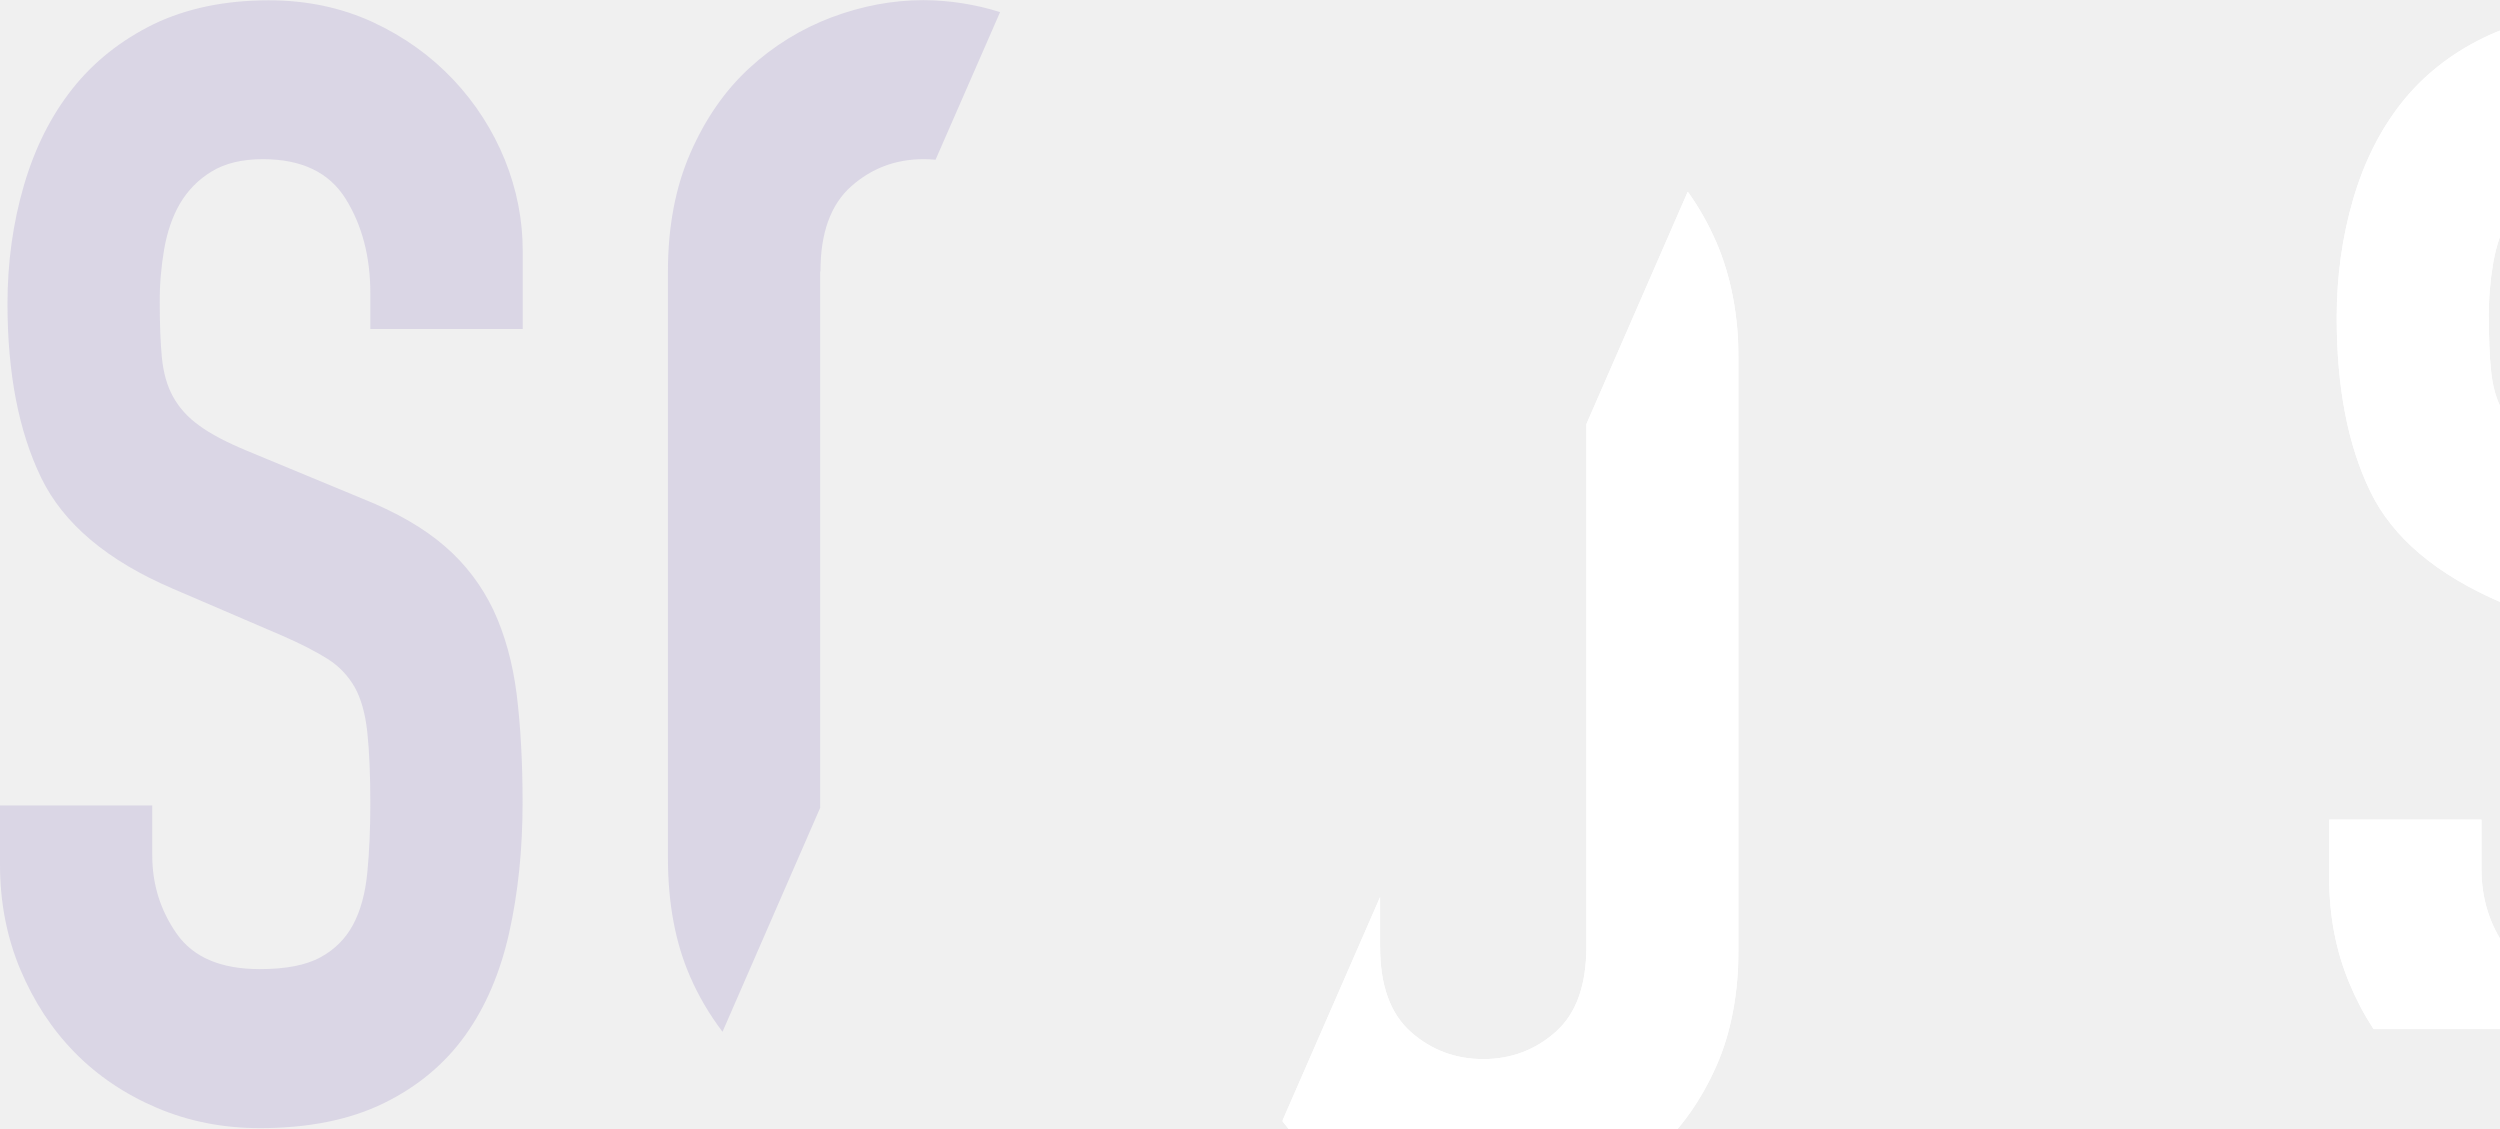
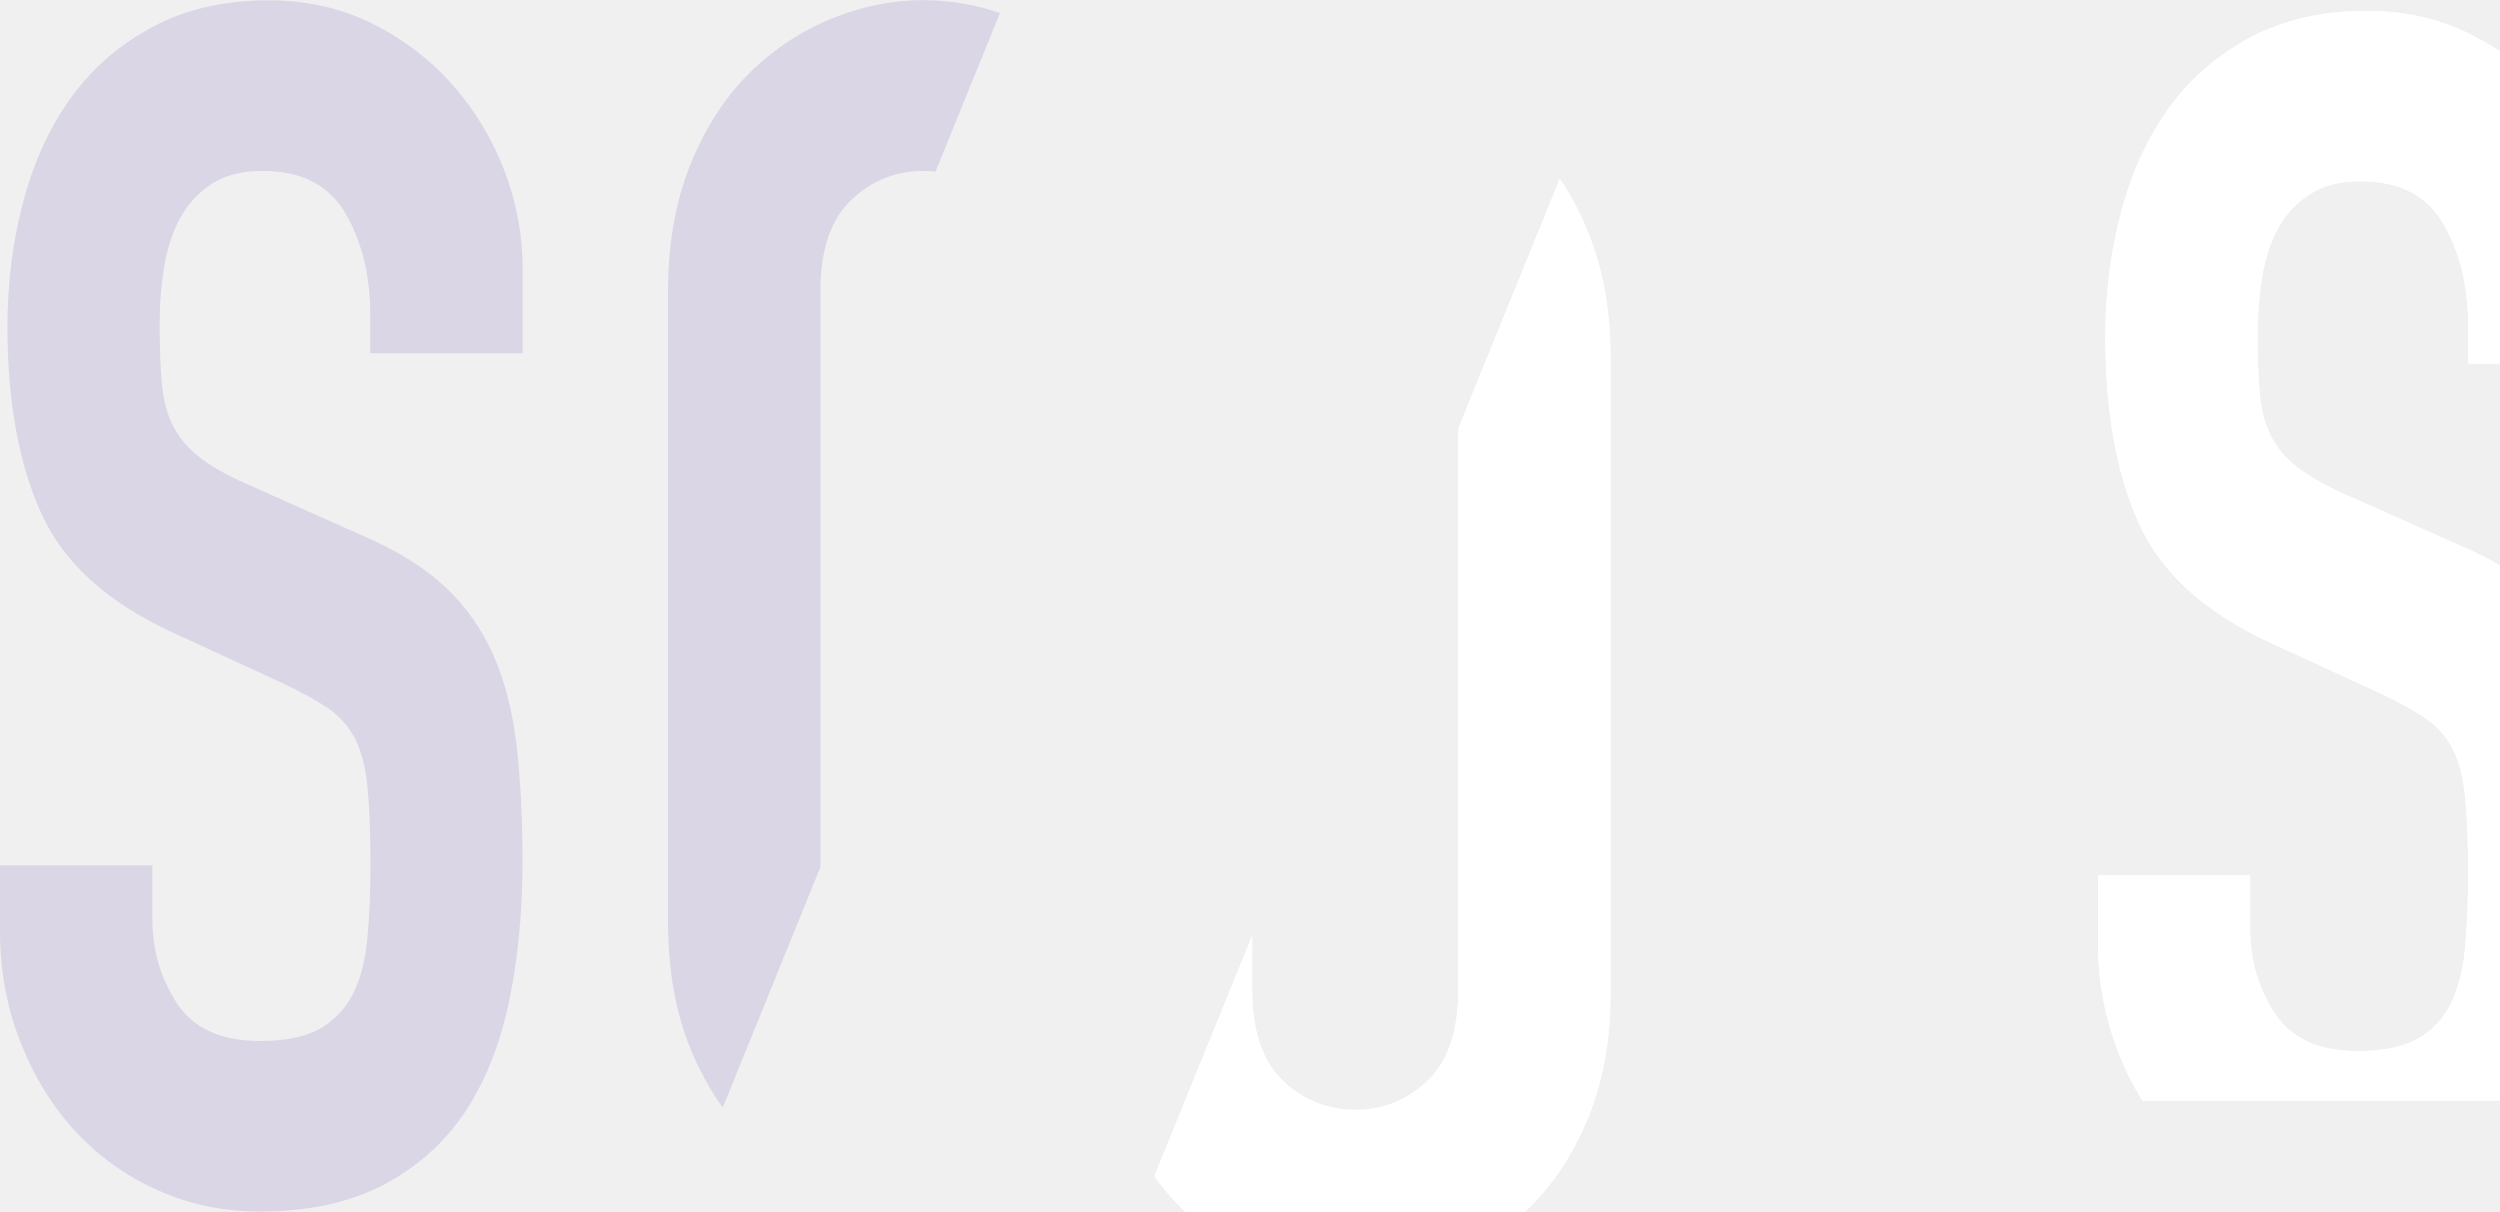
- <svg xmlns="http://www.w3.org/2000/svg" id="katman_1" viewBox="0 0 173.56 78.37">
+ <svg xmlns="http://www.w3.org/2000/svg" id="katman_1" viewBox="0 0 224.98 109.06">
  <defs>
    <style>.cls-1{mask:url(#mask);}.cls-2,.cls-3{fill:#fff;}.cls-4{fill:#dad6e5;}.cls-3{fill-rule:evenodd;}.cls-5{mask:url(#mask-3);}.cls-6{mask:url(#mask-2);}.cls-7{mask:url(#mask-5);}.cls-8{mask:url(#mask-4);}.cls-9{mask:url(#mask-1);}</style>
-     <mask id="mask" x="91.48" width="36.28" height="78.32" maskUnits="userSpaceOnUse">
+     <mask id="mask" x="118.59" width="47.04" height="108.99" maskUnits="userSpaceOnUse">
      <g id="wlzn63c1jb">
-         <path id="tq40f5y1sa" class="cls-3" d="M91.48,0h36.28V78.32h-36.28V0Z" />
+         <path id="tq40f5y1sa" class="cls-3" d="M118.59,0h47.04V108.99h-47.04V0Z" />
      </g>
    </mask>
-     <mask id="mask-1" x="134.06" y=".68" width="39.5" height="77.02" maskUnits="userSpaceOnUse">
+     <mask id="mask-1" x="173.78" y=".94" width="51.2" height="107.18" maskUnits="userSpaceOnUse">
      <g id="z0w91rcf3d">
-         <path id="t9q31cwyxc" class="cls-3" d="M134.06,.68h39.5V77.7h-39.5V.68Z" />
+         <path id="t9q31cwyxc" class="cls-3" d="M173.78,.94h51.2V108.13h-51.2V.94Z" />
      </g>
    </mask>
-     <mask id="mask-2" x="50.17" y="7.11" width="31.68" height="71.26" maskUnits="userSpaceOnUse">
+     <mask id="mask-2" x="65.04" y="9.89" width="41.06" height="99.17" maskUnits="userSpaceOnUse">
      <g id="w47wgyc0af">
-         <path id="wpqtw7uyie" class="cls-3" d="M50.17,7.11h31.68V78.37h-31.68V7.11Z" />
+         <path id="wpqtw7uyie" class="cls-3" d="M65.04,9.89h41.06V109.06h-41.06V9.89Z" />
      </g>
    </mask>
-     <mask id="mask-3" x="91.48" width="36.28" height="78.32" maskUnits="userSpaceOnUse">
+     <mask id="mask-3" x="118.59" width="47.04" height="108.99" maskUnits="userSpaceOnUse">
      <g id="_26p6ribjh">
-         <path id="_kl9d6hq4g" class="cls-3" d="M91.48,0h36.28V78.32h-36.28V0Z" />
+         <path id="_kl9d6hq4g" class="cls-3" d="M118.59,0h47.04V108.99h-47.04V0Z" />
      </g>
    </mask>
-     <mask id="mask-4" x="134.06" y=".68" width="39.5" height="77.02" maskUnits="userSpaceOnUse">
+     <mask id="mask-4" x="173.78" y=".94" width="51.2" height="107.18" maskUnits="userSpaceOnUse">
      <g id="wbubdf2rkj">
-         <path id="_ko0rgnbti" class="cls-3" d="M134.06,.68h39.5V77.7h-39.5V.68Z" />
+         <path id="_ko0rgnbti" class="cls-3" d="M173.78,.94h51.2V108.13h-51.2V.94Z" />
      </g>
    </mask>
-     <mask id="mask-5" x="50.17" y="7.11" width="31.68" height="71.26" maskUnits="userSpaceOnUse">
+     <mask id="mask-5" x="65.04" y="9.89" width="41.06" height="99.17" maskUnits="userSpaceOnUse">
      <g id="hu9o0rcphl">
-         <path id="ea80l25vhk" class="cls-3" d="M50.17,7.11h31.68V78.37h-31.68V7.11Z" />
+         <path id="ea80l25vhk" class="cls-3" d="M65.04,9.89h41.06V109.06h-41.06V9.89Z" />
      </g>
    </mask>
  </defs>
  <g transform="translate(70.204 .959)">
    <g class="cls-1">
-       <path class="cls-2" d="M127.77,22.82h-10.57v-2.49c0-2.52-.57-4.7-1.71-6.54-1.14-1.84-3.06-2.76-5.76-2.76-1.45,0-2.64,.29-3.57,.87-.9,.54-1.65,1.3-2.18,2.22-.52,.9-.88,1.95-1.09,3.14-.21,1.23-.32,2.48-.31,3.73,0,1.52,.05,2.8,.16,3.84,.11,1.05,.36,1.95,.78,2.71,.42,.76,1.02,1.43,1.81,2,.79,.58,1.88,1.16,3.27,1.73l8.09,3.35c2.35,.94,4.25,2.04,5.7,3.3,1.42,1.22,2.57,2.73,3.37,4.44,.79,1.69,1.33,3.64,1.61,5.84,.27,2.2,.41,4.71,.41,7.52,0,3.24-.31,6.26-.93,9.03-.62,2.78-1.64,5.16-3.06,7.14-1.42,1.99-3.3,3.55-5.65,4.71-2.35,1.15-5.22,1.73-8.61,1.73-2.56,0-4.94-.47-7.15-1.4-2.21-.94-4.11-2.22-5.7-3.84-1.59-1.62-2.85-3.55-3.78-5.79-.93-2.23-1.4-4.65-1.4-7.25v-4.11h10.57v3.46c0,2.02,.57,3.84,1.71,5.46,1.14,1.62,3.06,2.43,5.75,2.43,1.8,0,3.2-.27,4.2-.81,1-.54,1.76-1.3,2.28-2.27,.52-.97,.85-2.18,.99-3.62,.14-1.44,.21-3.03,.21-4.76,0-2.02-.07-3.68-.21-4.98-.14-1.3-.43-2.34-.88-3.14-.46-.8-1.1-1.47-1.87-1.95-.8-.5-1.85-1.05-3.16-1.62l-7.57-3.24c-4.56-1.95-7.62-4.53-9.17-7.74-1.56-3.21-2.33-7.23-2.33-12.06,0-2.88,.38-5.62,1.14-8.22,.76-2.6,1.88-4.83,3.37-6.71,1.48-1.87,3.37-3.37,5.65-4.49,2.28-1.12,4.94-1.68,7.98-1.68,2.63,0,5.03,.5,7.21,1.51,2.18,1.01,4.04,2.34,5.6,4,1.52,1.61,2.74,3.5,3.58,5.57,.83,2.05,1.24,4.16,1.24,6.33v5.41Z" />
+       <path class="cls-2" d="M165.62,31.76h-13.71v-3.46c0-3.51-.74-6.55-2.22-9.11-1.48-2.56-3.96-3.84-7.46-3.84-1.88,0-3.42,.4-4.63,1.21-1.16,.75-2.13,1.81-2.83,3.08-.67,1.26-1.14,2.71-1.41,4.37-.27,1.71-.41,3.45-.4,5.19,0,2.11,.07,3.89,.2,5.34,.14,1.45,.47,2.71,1.01,3.76,.54,1.05,1.32,1.98,2.35,2.78,1.03,.81,2.44,1.61,4.23,2.41l10.48,4.67c3.04,1.3,5.51,2.84,7.39,4.59,1.84,1.69,3.33,3.8,4.37,6.17,1.03,2.36,1.72,5.07,2.08,8.13,.36,3.06,.54,6.55,.54,10.46,0,4.51-.4,8.71-1.21,12.57-.8,3.86-2.13,7.18-3.96,9.94-1.84,2.76-4.28,4.94-7.32,6.55-3.05,1.61-6.77,2.41-11.16,2.41-3.31,0-6.41-.65-9.27-1.95-2.87-1.3-5.33-3.09-7.39-5.34-2.06-2.26-3.7-4.94-4.91-8.06-1.21-3.11-1.81-6.47-1.81-10.09v-5.72h13.71v4.82c0,2.81,.74,5.35,2.22,7.6,1.48,2.26,3.97,3.39,7.46,3.39,2.33,0,4.14-.38,5.44-1.13,1.3-.75,2.29-1.8,2.95-3.16,.67-1.36,1.1-3.04,1.28-5.04,.18-2.01,.27-4.22,.27-6.62,0-2.81-.09-5.12-.27-6.92-.18-1.81-.56-3.26-1.14-4.37-.59-1.11-1.42-2.04-2.42-2.71-1.03-.7-2.4-1.45-4.1-2.26l-9.81-4.51c-5.91-2.71-9.88-6.3-11.89-10.77-2.02-4.46-3.02-10.06-3.02-16.78,0-4.01,.49-7.83,1.48-11.44,.98-3.61,2.44-6.72,4.37-9.33,1.92-2.61,4.37-4.69,7.32-6.24,2.95-1.55,6.41-2.33,10.35-2.33,3.4,0,6.52,.7,9.34,2.11,2.82,1.41,5.24,3.26,7.25,5.57,1.97,2.24,3.55,4.87,4.64,7.75,1.08,2.86,1.61,5.79,1.61,8.8v7.53Z" />
    </g>
  </g>
  <g transform="translate(102.519 1.458)">
    <g class="cls-9">
-       <path class="cls-2" d="M158.43,77.7h-9.33L134.06,.68h11.2l8.4,53.76h.21L162.36,.68h11.2l-15.14,77.02Z" />
+       <path class="cls-2" d="M205.36,108.13h-12.09L173.78,.94h14.51l10.88,74.82h.27L210.47,.94h14.51l-19.62,107.18Z" />
    </g>
  </g>
  <g transform="translate(38.852 6.197)">
    <g class="cls-6">
-       <path class="cls-2" d="M80.3,10.62c-.53-1.24-1.2-2.42-1.98-3.51l-7.04,16.14V59.54c0,2.67-.71,4.64-2.13,5.9s-3.1,1.89-5.03,1.89-3.61-.63-5.03-1.89c-1.42-1.26-2.13-3.23-2.13-5.9v-3.46l-6.79,15.55c.57,.74,1.19,1.42,1.86,2.03,1.67,1.54,3.6,2.73,5.7,3.52,2.11,.79,4.23,1.19,6.38,1.19s4.27-.4,6.38-1.19c2.1-.79,4.04-1.98,5.71-3.52,1.69-1.55,3.06-3.5,4.1-5.84,1.04-2.34,1.55-5.1,1.55-8.28V18.84c0-3.1-.52-5.84-1.55-8.23" />
+       <path class="cls-2" d="M104.09,14.77c-.69-1.73-1.56-3.36-2.57-4.88l-9.13,22.46v50.49c0,3.72-.92,6.45-2.76,8.21s-4.01,2.63-6.52,2.63-4.69-.88-6.52-2.63c-1.84-1.76-2.76-4.49-2.76-8.21v-4.82l-8.8,21.64c.74,1.03,1.54,1.97,2.41,2.83,2.16,2.14,4.67,3.8,7.39,4.9,2.73,1.1,5.49,1.66,8.27,1.66s5.53-.56,8.27-1.66c2.72-1.1,5.23-2.76,7.4-4.9,2.19-2.16,3.97-4.87,5.31-8.13,1.34-3.26,2.02-7.1,2.02-11.52V26.22c0-4.32-.67-8.13-2.02-11.45" />
    </g>
  </g>
  <g transform="translate(70.204 .959)">
    <g class="cls-5">
-       <path class="cls-2" d="M127.77,22.82h-10.57v-2.49c0-2.52-.57-4.7-1.71-6.54-1.14-1.84-3.06-2.76-5.76-2.76-1.45,0-2.64,.29-3.57,.87-.9,.54-1.65,1.3-2.18,2.22-.52,.9-.88,1.95-1.09,3.14-.21,1.23-.32,2.48-.31,3.73,0,1.52,.05,2.8,.16,3.84,.11,1.05,.36,1.95,.78,2.71,.42,.76,1.02,1.43,1.81,2,.79,.58,1.88,1.16,3.27,1.73l8.09,3.35c2.35,.94,4.25,2.04,5.7,3.3,1.42,1.22,2.57,2.73,3.37,4.44,.79,1.69,1.33,3.64,1.61,5.84,.27,2.2,.41,4.71,.41,7.52,0,3.24-.31,6.26-.93,9.03-.62,2.78-1.64,5.16-3.06,7.14-1.42,1.99-3.3,3.55-5.65,4.71-2.35,1.15-5.22,1.73-8.61,1.73-2.56,0-4.94-.47-7.15-1.4-2.21-.94-4.11-2.22-5.7-3.84-1.59-1.62-2.85-3.55-3.78-5.79-.93-2.23-1.4-4.65-1.4-7.25v-4.11h10.57v3.46c0,2.02,.57,3.84,1.71,5.46,1.14,1.62,3.06,2.43,5.75,2.43,1.8,0,3.2-.27,4.2-.81,1-.54,1.76-1.3,2.28-2.27,.52-.97,.85-2.18,.99-3.62,.14-1.44,.21-3.03,.21-4.76,0-2.02-.07-3.68-.21-4.98-.14-1.3-.43-2.34-.88-3.14-.46-.8-1.1-1.47-1.87-1.95-.8-.5-1.85-1.05-3.16-1.62l-7.57-3.24c-4.56-1.95-7.62-4.53-9.17-7.74-1.56-3.21-2.33-7.23-2.33-12.06,0-2.88,.38-5.62,1.14-8.22,.76-2.6,1.88-4.83,3.37-6.71,1.48-1.87,3.37-3.37,5.65-4.49,2.28-1.12,4.94-1.68,7.98-1.68,2.63,0,5.03,.5,7.21,1.51,2.18,1.01,4.04,2.34,5.6,4,1.52,1.61,2.74,3.5,3.58,5.57,.83,2.05,1.24,4.16,1.24,6.33v5.41Z" />
+       <path class="cls-2" d="M165.62,31.76h-13.71v-3.46c0-3.51-.74-6.55-2.22-9.11-1.48-2.56-3.96-3.84-7.46-3.84-1.88,0-3.42,.4-4.63,1.21-1.16,.75-2.13,1.81-2.83,3.08-.67,1.26-1.14,2.71-1.41,4.37-.27,1.71-.41,3.45-.4,5.19,0,2.11,.07,3.89,.2,5.34,.14,1.45,.47,2.71,1.01,3.76,.54,1.05,1.32,1.98,2.35,2.78,1.03,.81,2.44,1.61,4.23,2.41l10.48,4.67c3.04,1.3,5.51,2.84,7.39,4.59,1.84,1.69,3.33,3.8,4.37,6.17,1.03,2.36,1.72,5.07,2.08,8.13,.36,3.06,.54,6.55,.54,10.46,0,4.51-.4,8.71-1.21,12.57-.8,3.86-2.13,7.18-3.96,9.94-1.84,2.76-4.28,4.94-7.32,6.55-3.05,1.61-6.77,2.41-11.16,2.41-3.31,0-6.41-.65-9.27-1.95-2.87-1.3-5.33-3.09-7.39-5.34-2.06-2.26-3.7-4.94-4.91-8.06-1.21-3.11-1.81-6.47-1.81-10.09v-5.72h13.71v4.82c0,2.81,.74,5.35,2.22,7.6,1.48,2.26,3.97,3.39,7.46,3.39,2.33,0,4.14-.38,5.44-1.13,1.3-.75,2.29-1.8,2.95-3.16,.67-1.36,1.1-3.04,1.28-5.04,.18-2.01,.27-4.22,.27-6.62,0-2.81-.09-5.12-.27-6.92-.18-1.81-.56-3.26-1.14-4.37-.59-1.11-1.42-2.04-2.42-2.71-1.03-.7-2.4-1.45-4.1-2.26l-9.81-4.51c-5.91-2.71-9.88-6.3-11.89-10.77-2.02-4.46-3.02-10.06-3.02-16.78,0-4.01,.49-7.83,1.48-11.44,.98-3.61,2.44-6.72,4.37-9.33,1.92-2.61,4.37-4.69,7.32-6.24,2.95-1.55,6.41-2.33,10.35-2.33,3.4,0,6.52,.7,9.34,2.11,2.82,1.41,5.24,3.26,7.25,5.57,1.97,2.24,3.55,4.87,4.64,7.75,1.08,2.86,1.61,5.79,1.61,8.8v7.53Z" />
    </g>
  </g>
  <g transform="translate(102.519 1.458)">
    <g class="cls-8">
-       <path class="cls-2" d="M158.43,77.7h-9.33L134.06,.68h11.2l8.4,53.76h.21L162.36,.68h11.2l-15.14,77.02Z" />
+       <path class="cls-2" d="M205.36,108.13h-12.09L173.78,.94h14.51l10.88,74.82h.27L210.47,.94h14.51l-19.62,107.18Z" />
    </g>
  </g>
  <g transform="translate(38.852 6.197)">
    <g class="cls-7">
-       <path class="cls-2" d="M80.3,10.62c-.53-1.24-1.2-2.42-1.98-3.51l-7.04,16.14V59.54c0,2.67-.71,4.64-2.13,5.9s-3.1,1.89-5.03,1.89-3.61-.63-5.03-1.89c-1.42-1.26-2.13-3.23-2.13-5.9v-3.46l-6.79,15.55c.57,.74,1.19,1.42,1.86,2.03,1.67,1.54,3.6,2.73,5.7,3.52,2.11,.79,4.23,1.19,6.38,1.19s4.27-.4,6.38-1.19c2.1-.79,4.04-1.98,5.71-3.52,1.69-1.55,3.06-3.5,4.1-5.84,1.04-2.34,1.55-5.1,1.55-8.28V18.84c0-3.1-.52-5.84-1.55-8.23" />
+       <path class="cls-2" d="M104.09,14.77c-.69-1.73-1.56-3.36-2.57-4.88l-9.13,22.46v50.49c0,3.72-.92,6.45-2.76,8.21s-4.01,2.63-6.52,2.63-4.69-.88-6.52-2.63c-1.84-1.76-2.76-4.49-2.76-8.21v-4.82l-8.8,21.64c.74,1.03,1.54,1.97,2.41,2.83,2.16,2.14,4.67,3.8,7.39,4.9,2.73,1.1,5.49,1.66,8.27,1.66s5.53-.56,8.27-1.66c2.72-1.1,5.23-2.76,7.4-4.9,2.19-2.16,3.97-4.87,5.31-8.13,1.34-3.26,2.02-7.1,2.02-11.52V26.22c0-4.32-.67-8.13-2.02-11.45" />
    </g>
  </g>
-   <path class="cls-4" d="M36.28,22.84h-10.57v-2.49c0-2.52-.57-4.71-1.71-6.54-1.14-1.84-3.06-2.76-5.75-2.76-1.45,0-2.64,.29-3.58,.87-.89,.54-1.64,1.3-2.18,2.22-.52,.9-.88,1.95-1.09,3.14-.21,1.23-.32,2.48-.31,3.73,0,1.51,.05,2.79,.15,3.84,.11,1.05,.36,1.95,.78,2.7,.42,.76,1.02,1.43,1.82,2,.79,.58,1.88,1.15,3.27,1.73l8.08,3.35c2.35,.94,4.25,2.04,5.7,3.3,1.42,1.22,2.56,2.73,3.37,4.43,.79,1.7,1.33,3.64,1.61,5.84,.27,2.2,.41,4.71,.41,7.52,0,3.24-.31,6.26-.93,9.03-.62,2.78-1.64,5.16-3.06,7.14-1.42,1.98-3.3,3.55-5.65,4.7-2.35,1.15-5.22,1.73-8.6,1.73-2.56,0-4.94-.47-7.15-1.41-2.21-.94-4.11-2.22-5.7-3.84-1.59-1.62-2.85-3.55-3.79-5.79-.93-2.23-1.4-4.65-1.4-7.25v-4.11H10.57v3.46c0,2.02,.57,3.84,1.71,5.46,1.14,1.62,3.06,2.44,5.75,2.44,1.8,0,3.2-.27,4.2-.81,1-.54,1.76-1.3,2.28-2.27,.52-.97,.85-2.18,.99-3.62,.14-1.44,.21-3.03,.21-4.76,0-2.02-.07-3.68-.21-4.98-.14-1.3-.43-2.34-.88-3.14-.46-.8-1.1-1.47-1.87-1.95-.79-.5-1.85-1.05-3.16-1.62l-7.57-3.25c-4.56-1.95-7.62-4.52-9.17-7.73-1.55-3.21-2.33-7.23-2.33-12.06,0-2.88,.38-5.62,1.14-8.22,.76-2.6,1.88-4.83,3.37-6.71,1.49-1.88,3.37-3.37,5.65-4.49C12.96,.58,15.62,.02,18.66,.02c2.63,0,5.03,.51,7.21,1.51,2.18,1.01,4.04,2.35,5.6,4,1.52,1.61,2.74,3.5,3.58,5.57,.83,2.06,1.24,4.17,1.24,6.33v5.41h0Zm20.68-4c0-2.67,.71-4.64,2.13-5.9,1.42-1.26,3.09-1.89,5.03-1.89,.28,0,.57,.01,.83,.04L69.43,.84c-1.72-.54-3.51-.82-5.31-.83-2.15,0-4.27,.4-6.38,1.19-2.1,.79-4.04,1.98-5.71,3.52-1.69,1.55-3.06,3.52-4.1,5.9-1.04,2.38-1.56,5.13-1.56,8.23V59.54c0,3.18,.52,5.94,1.55,8.28,.59,1.36,1.35,2.64,2.24,3.81l6.78-15.55V18.84Z" />
+   <path class="cls-4" d="M47.03,31.79h-13.71v-3.46c0-3.51-.74-6.55-2.22-9.11-1.48-2.56-3.96-3.84-7.46-3.84-1.88,0-3.43,.4-4.64,1.21-1.16,.75-2.13,1.81-2.82,3.09-.67,1.25-1.14,2.71-1.41,4.36-.28,1.72-.41,3.45-.4,5.2,0,2.11,.07,3.89,.2,5.34,.14,1.45,.47,2.71,1.01,3.76,.54,1.05,1.32,1.98,2.35,2.79,1.03,.81,2.44,1.61,4.24,2.41l10.48,4.67c3.05,1.31,5.51,2.84,7.39,4.59,1.83,1.69,3.32,3.8,4.37,6.17,1.03,2.36,1.72,5.07,2.08,8.13,.35,3.06,.53,6.55,.53,10.46,0,4.51-.4,8.71-1.21,12.57-.81,3.86-2.13,7.17-3.96,9.94-1.84,2.76-4.28,4.94-7.33,6.55-3.05,1.6-6.76,2.41-11.15,2.41-3.31,0-6.41-.66-9.27-1.96-2.87-1.3-5.33-3.09-7.39-5.34-2.06-2.26-3.7-4.94-4.91-8.05-1.21-3.11-1.81-6.47-1.81-10.09v-5.72H13.71v4.82c0,2.81,.74,5.34,2.22,7.6,1.48,2.26,3.96,3.39,7.46,3.39,2.33,0,4.14-.38,5.44-1.13,1.3-.76,2.29-1.81,2.96-3.16,.67-1.35,1.1-3.03,1.28-5.04,.18-2.01,.27-4.21,.27-6.62,0-2.81-.09-5.12-.27-6.92-.18-1.81-.56-3.26-1.14-4.37-.59-1.11-1.42-2.04-2.42-2.71-1.03-.7-2.4-1.45-4.1-2.26l-9.81-4.52c-5.91-2.71-9.88-6.3-11.89-10.76C1.68,41.7,.67,36.11,.67,29.38c0-4.01,.49-7.83,1.48-11.44,.98-3.61,2.44-6.72,4.37-9.33,1.93-2.61,4.37-4.69,7.33-6.25C16.8,.8,20.25,.03,24.19,.03c3.4,0,6.52,.7,9.34,2.11,2.82,1.41,5.24,3.26,7.26,5.57,1.97,2.24,3.55,4.87,4.64,7.75,1.08,2.86,1.61,5.8,1.61,8.81v7.53h0Zm26.8-5.57c0-3.71,.92-6.45,2.76-8.21,1.84-1.76,4.01-2.63,6.52-2.63,.36,0,.73,.02,1.08,.06l5.8-14.27C87.77,.41,85.45,.02,83.12,.01c-2.78,0-5.54,.55-8.27,1.66-2.72,1.1-5.23,2.76-7.4,4.9-2.19,2.16-3.96,4.89-5.31,8.21-1.34,3.31-2.02,7.13-2.02,11.45v56.63c0,4.42,.67,8.26,2.02,11.52,.77,1.89,1.75,3.67,2.9,5.3l8.79-21.65V26.22Z" />
</svg>
